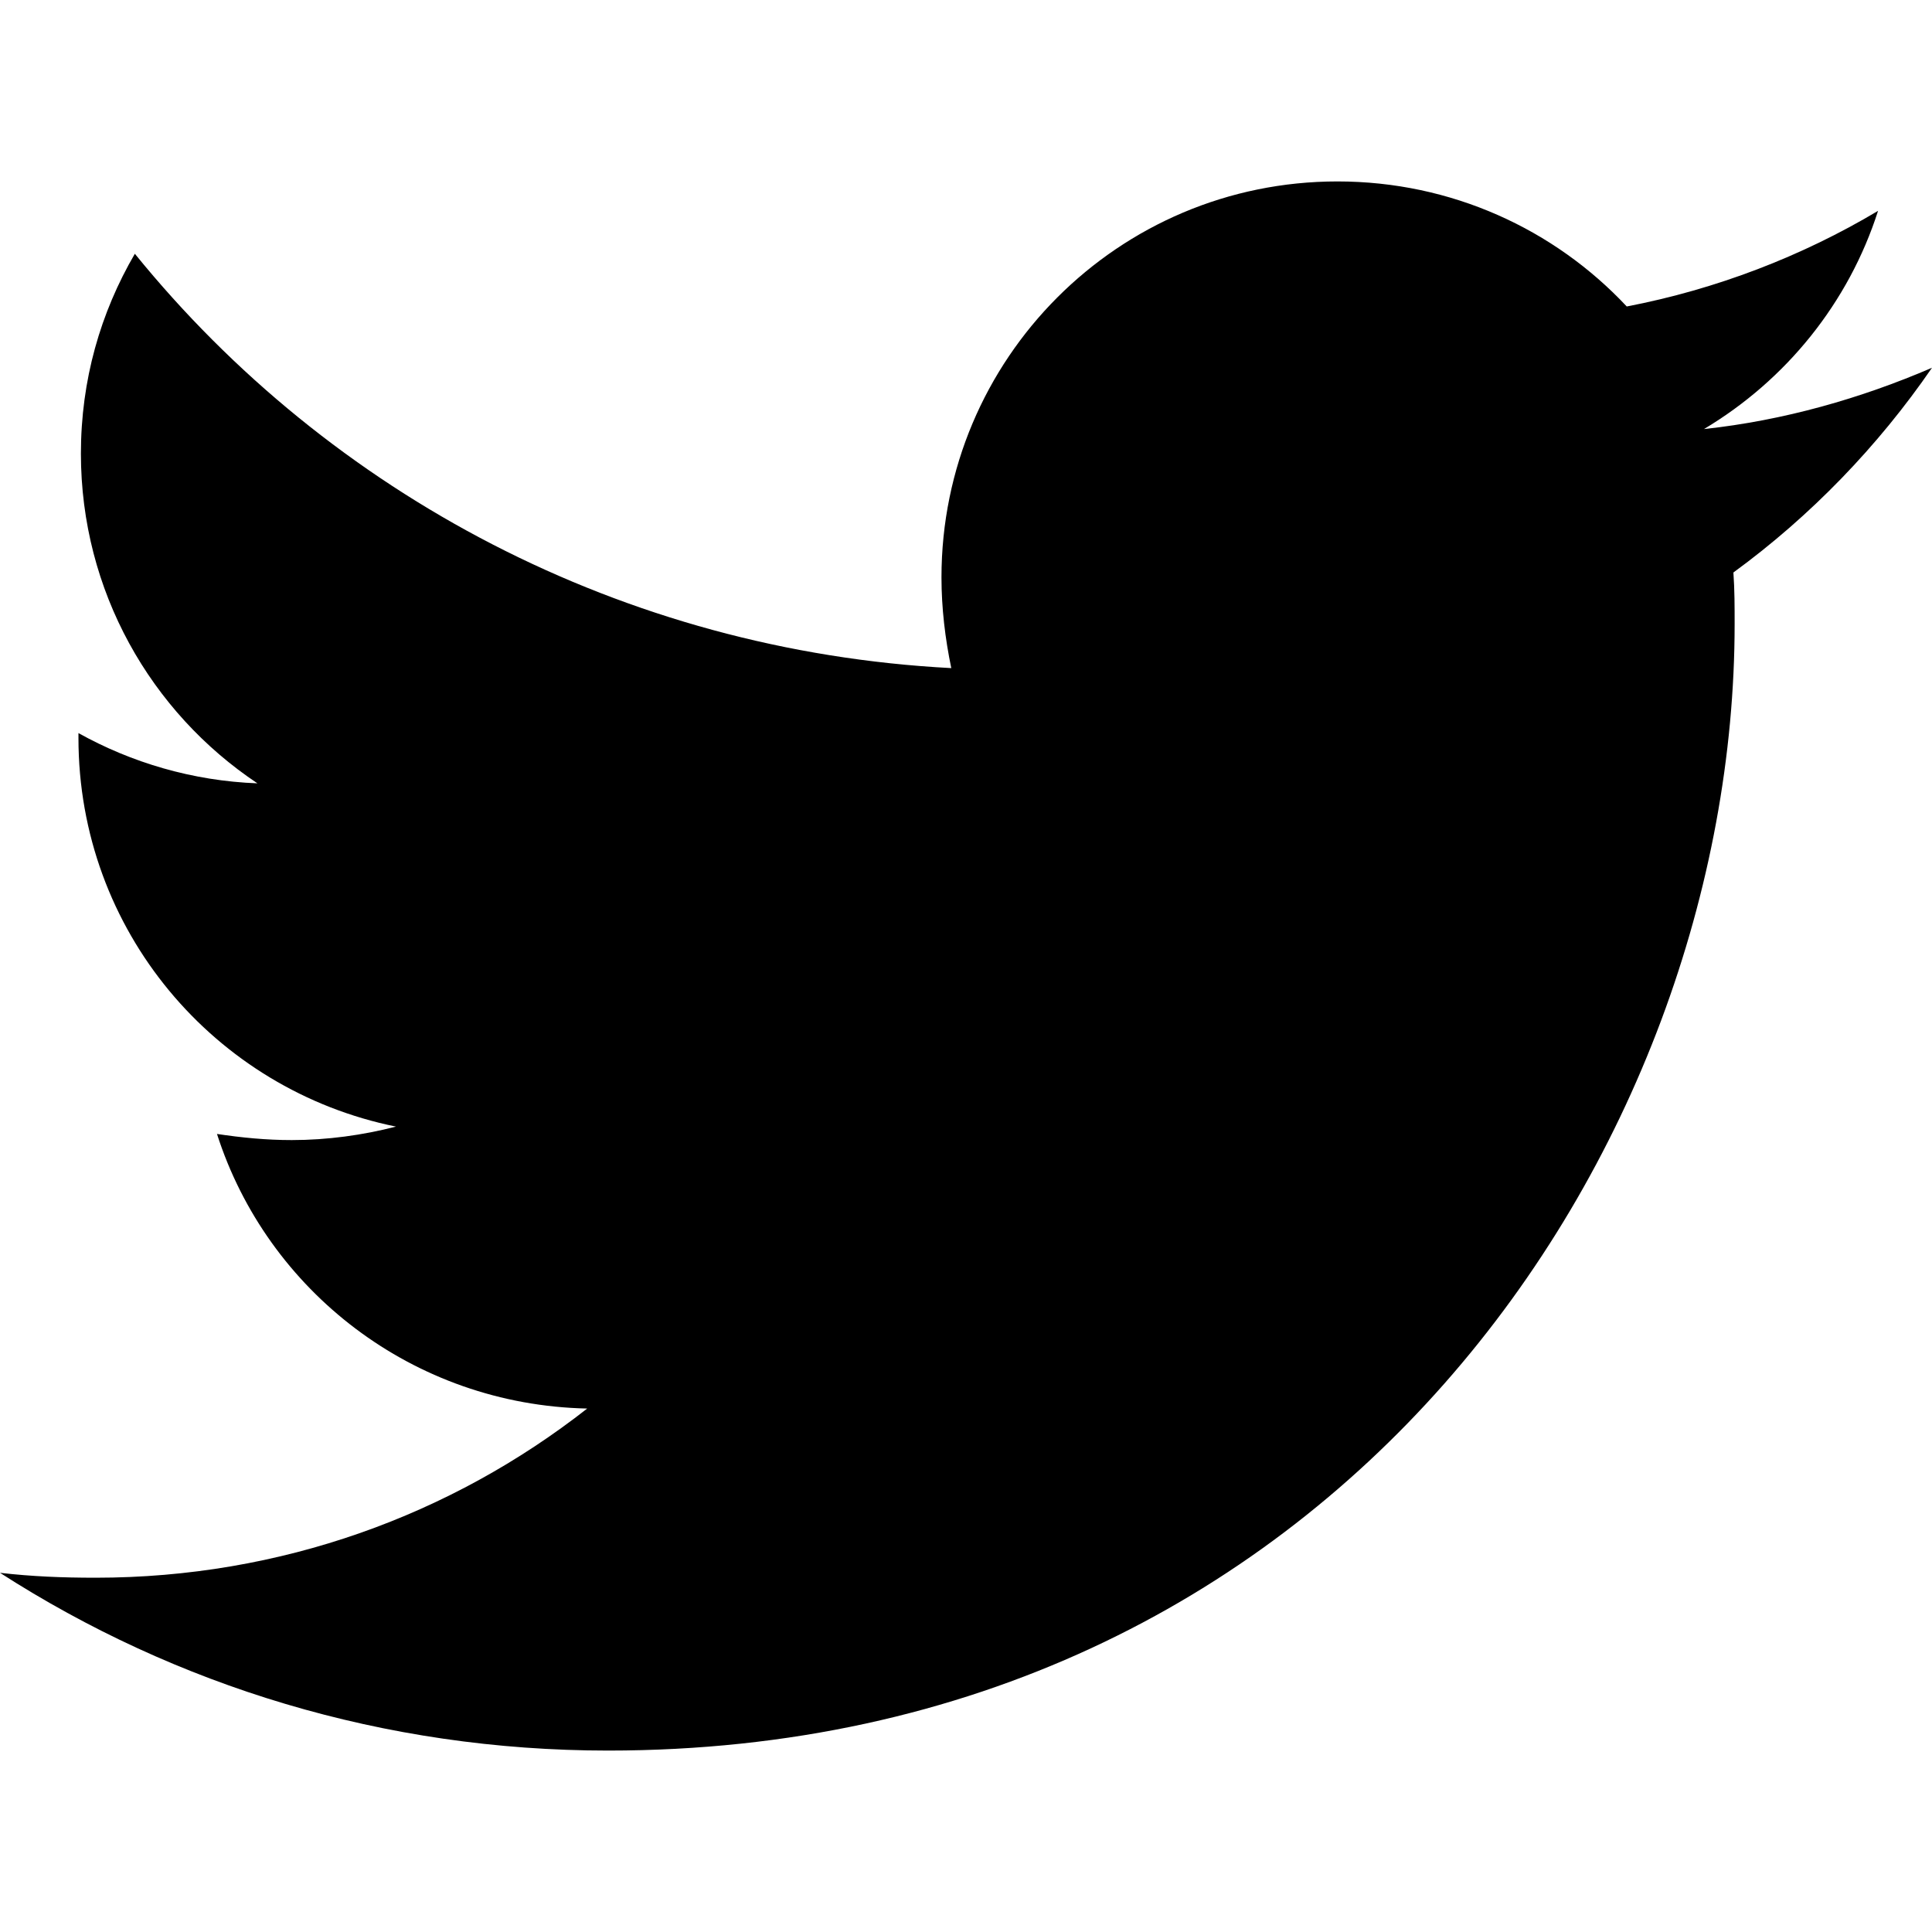
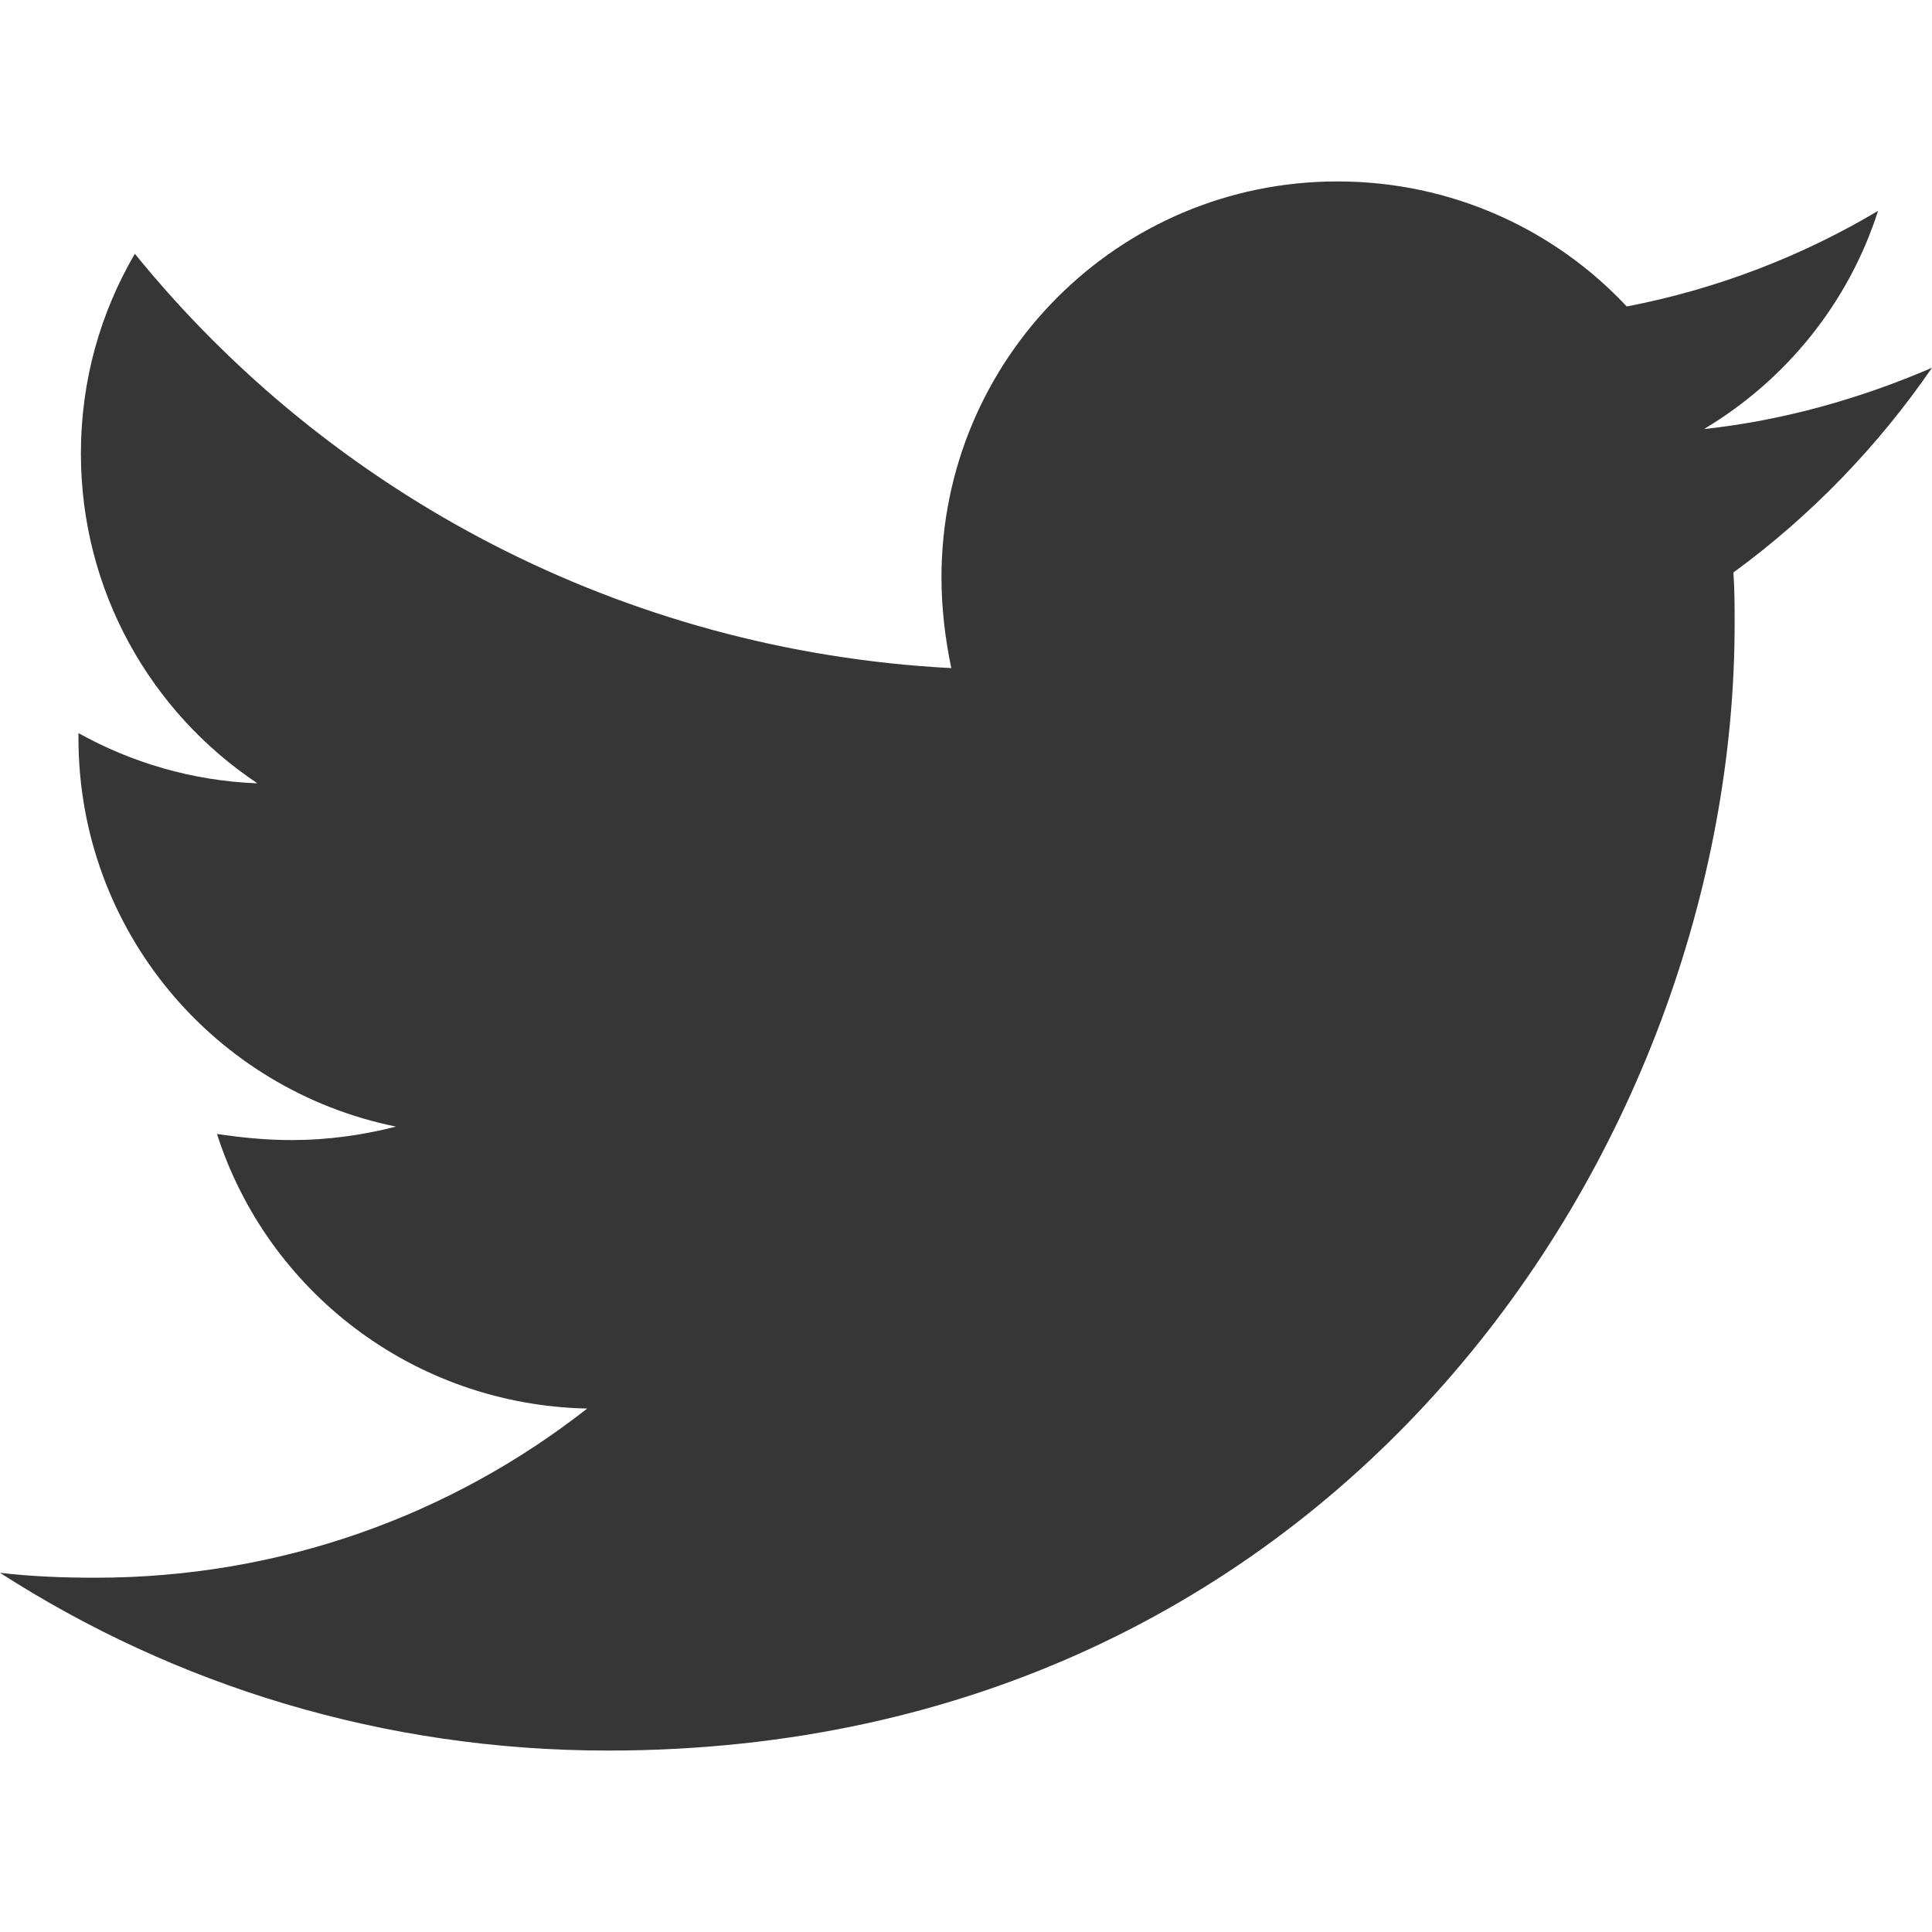
<svg xmlns="http://www.w3.org/2000/svg" aria-hidden="true" focusable="false" data-prefix="fab" data-icon="twitter" class="svg-inline--fa fa-twitter fa-w-16" role="img" viewBox="0 0 512 512">
+   <style>
+     path {
+       fill: hsl(0, 0%, 21%);
+     }
+     @media (prefers-color-scheme: dark) {
+       path {
+         fill: hsl(0, 0%, 75%);
+       }
+     }
+   </style>
  <path fill="currentColor" d="M459.37 151.716c.325 4.548.325 9.097.325 13.645 0 138.72-105.583 298.558-298.558 298.558-59.452 0-114.68-17.219-161.137-47.106 8.447.974 16.568 1.299 25.34 1.299 49.055 0 94.213-16.568 130.274-44.832-46.132-.975-84.792-31.188-98.112-72.772 6.498.974 12.995 1.624 19.818 1.624 9.421 0 18.843-1.3 27.614-3.573-48.081-9.747-84.143-51.98-84.143-102.985v-1.299c13.969 7.797 30.214 12.67 47.431 13.319-28.264-18.843-46.781-51.005-46.781-87.391 0-19.492 5.197-37.36 14.294-52.954 51.655 63.675 129.3 105.258 216.365 109.807-1.624-7.797-2.599-15.918-2.599-24.04 0-57.828 46.782-104.934 104.934-104.934 30.213 0 57.502 12.67 76.67 33.137 23.715-4.548 46.456-13.32 66.599-25.34-7.798 24.366-24.366 44.833-46.132 57.827 21.117-2.273 41.584-8.122 60.426-16.243-14.292 20.791-32.161 39.308-52.628 54.253z" />
</svg>
